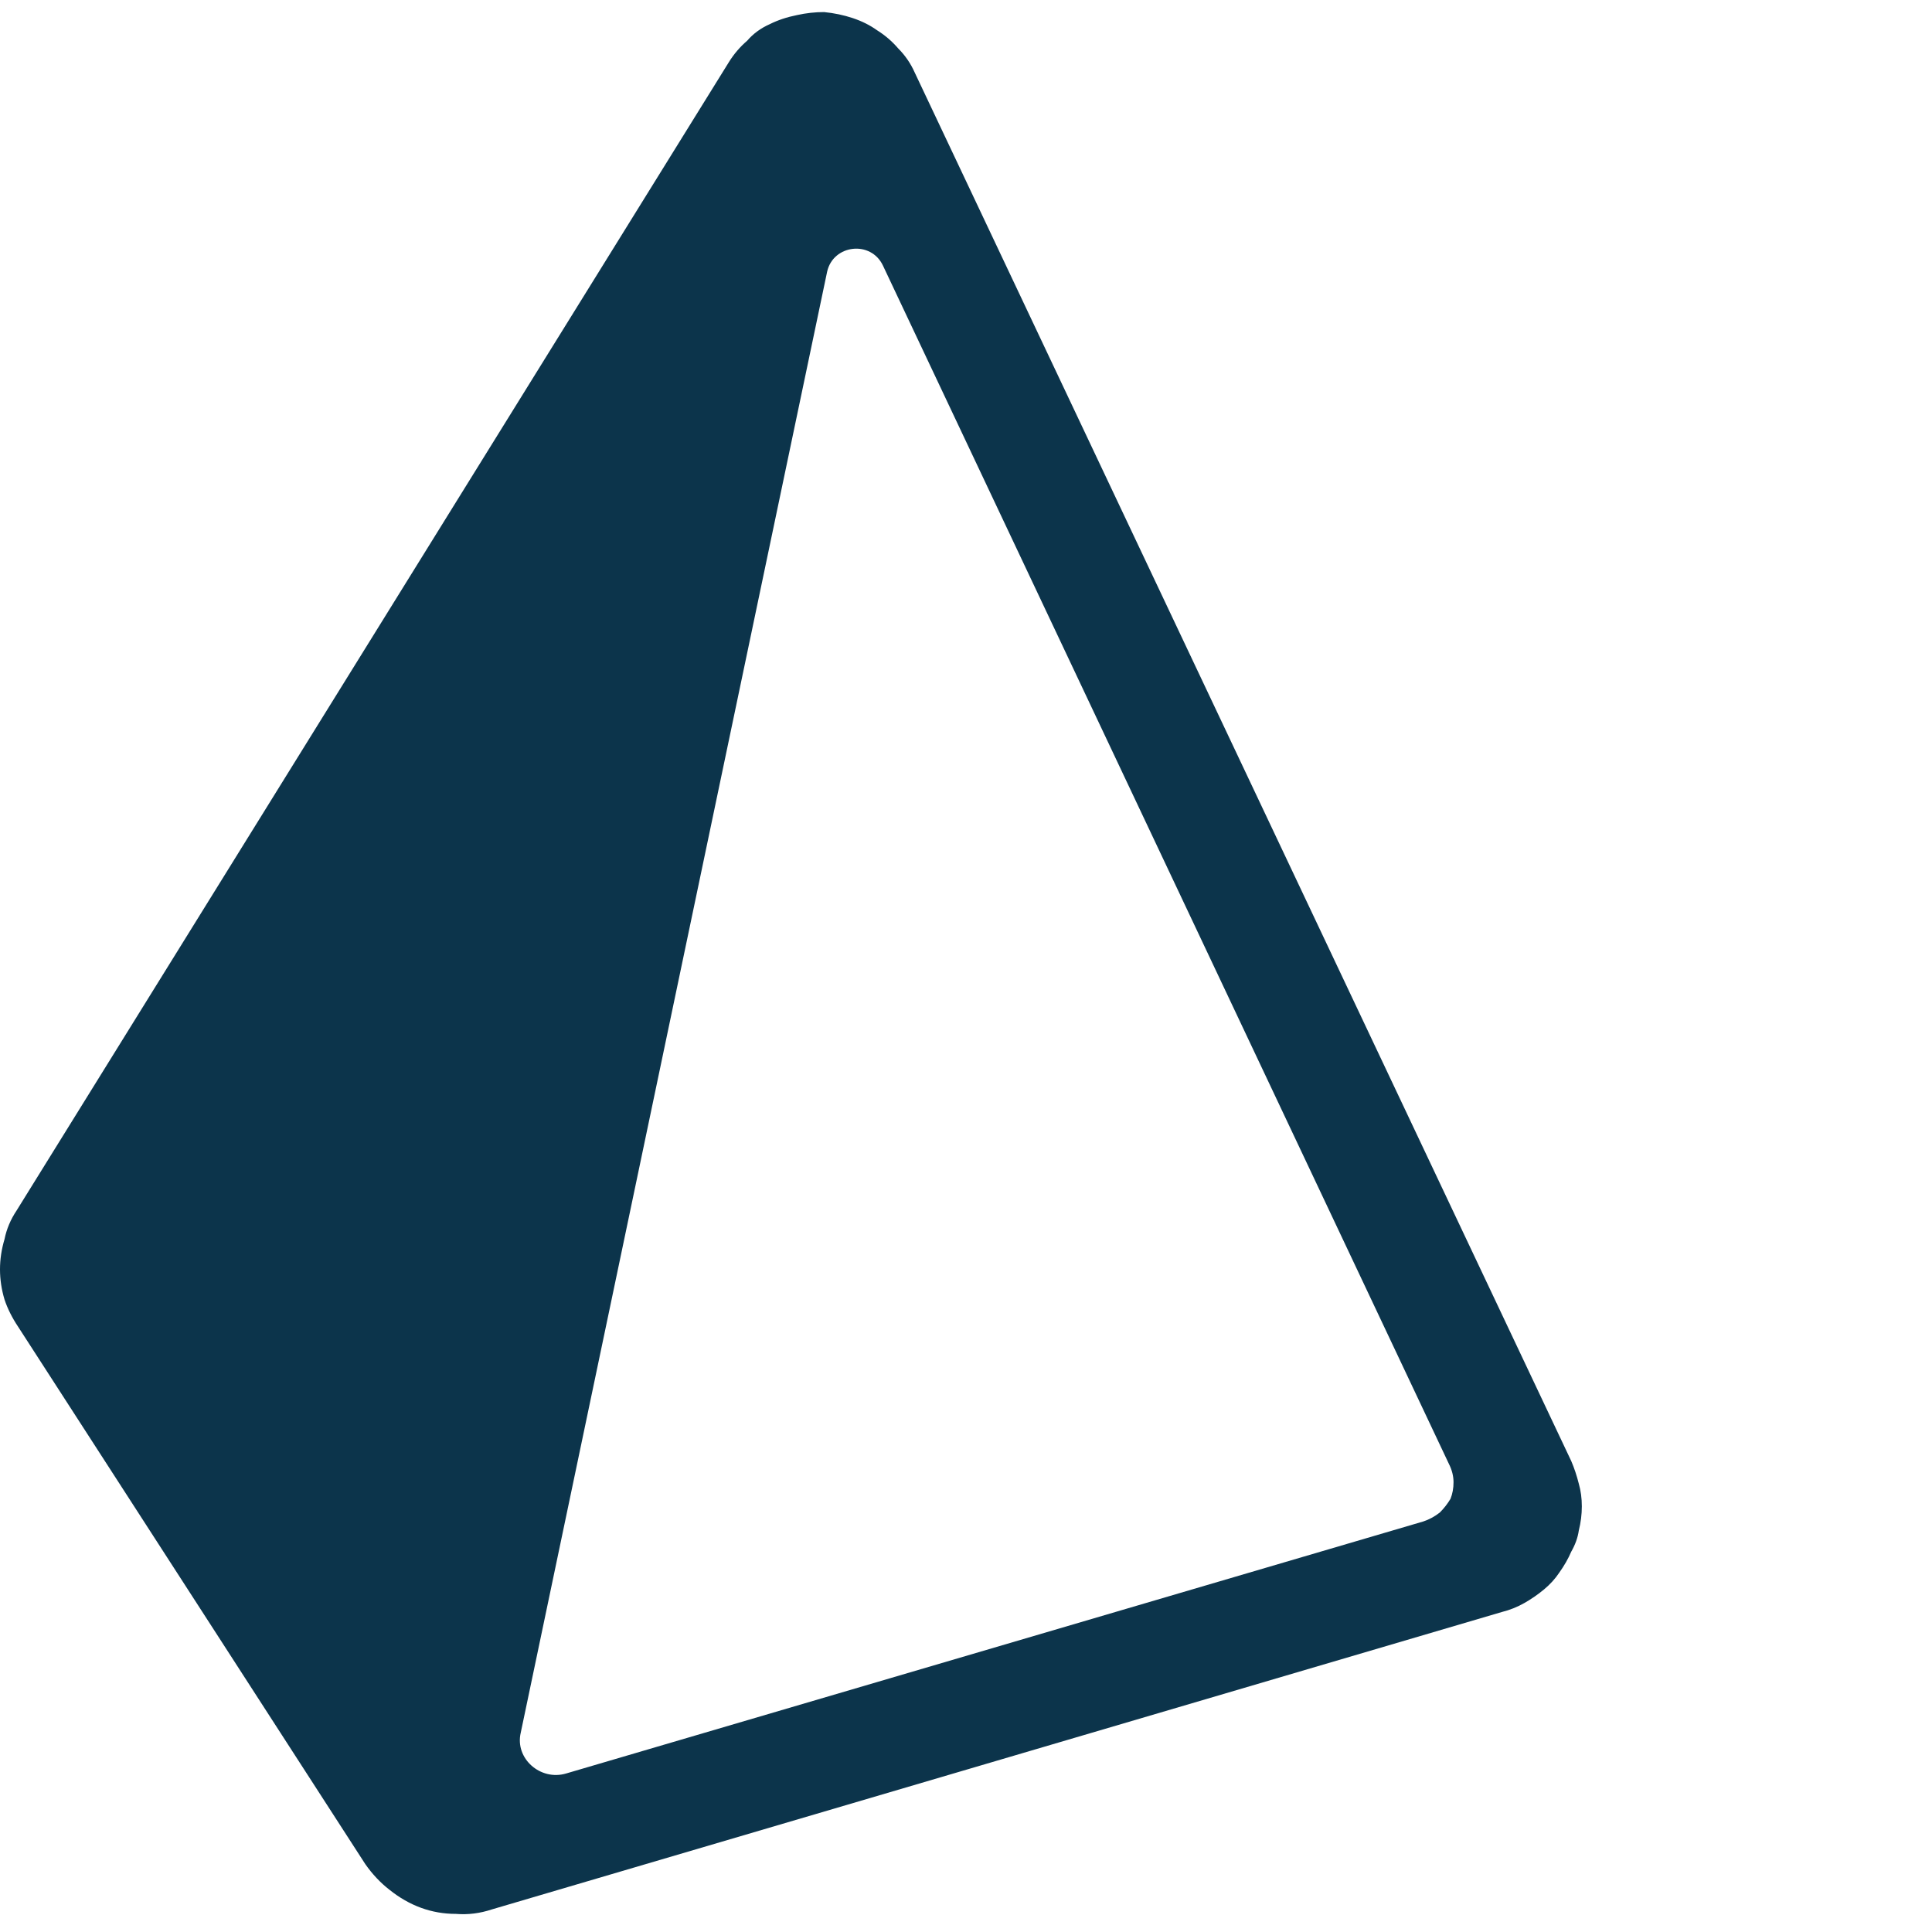
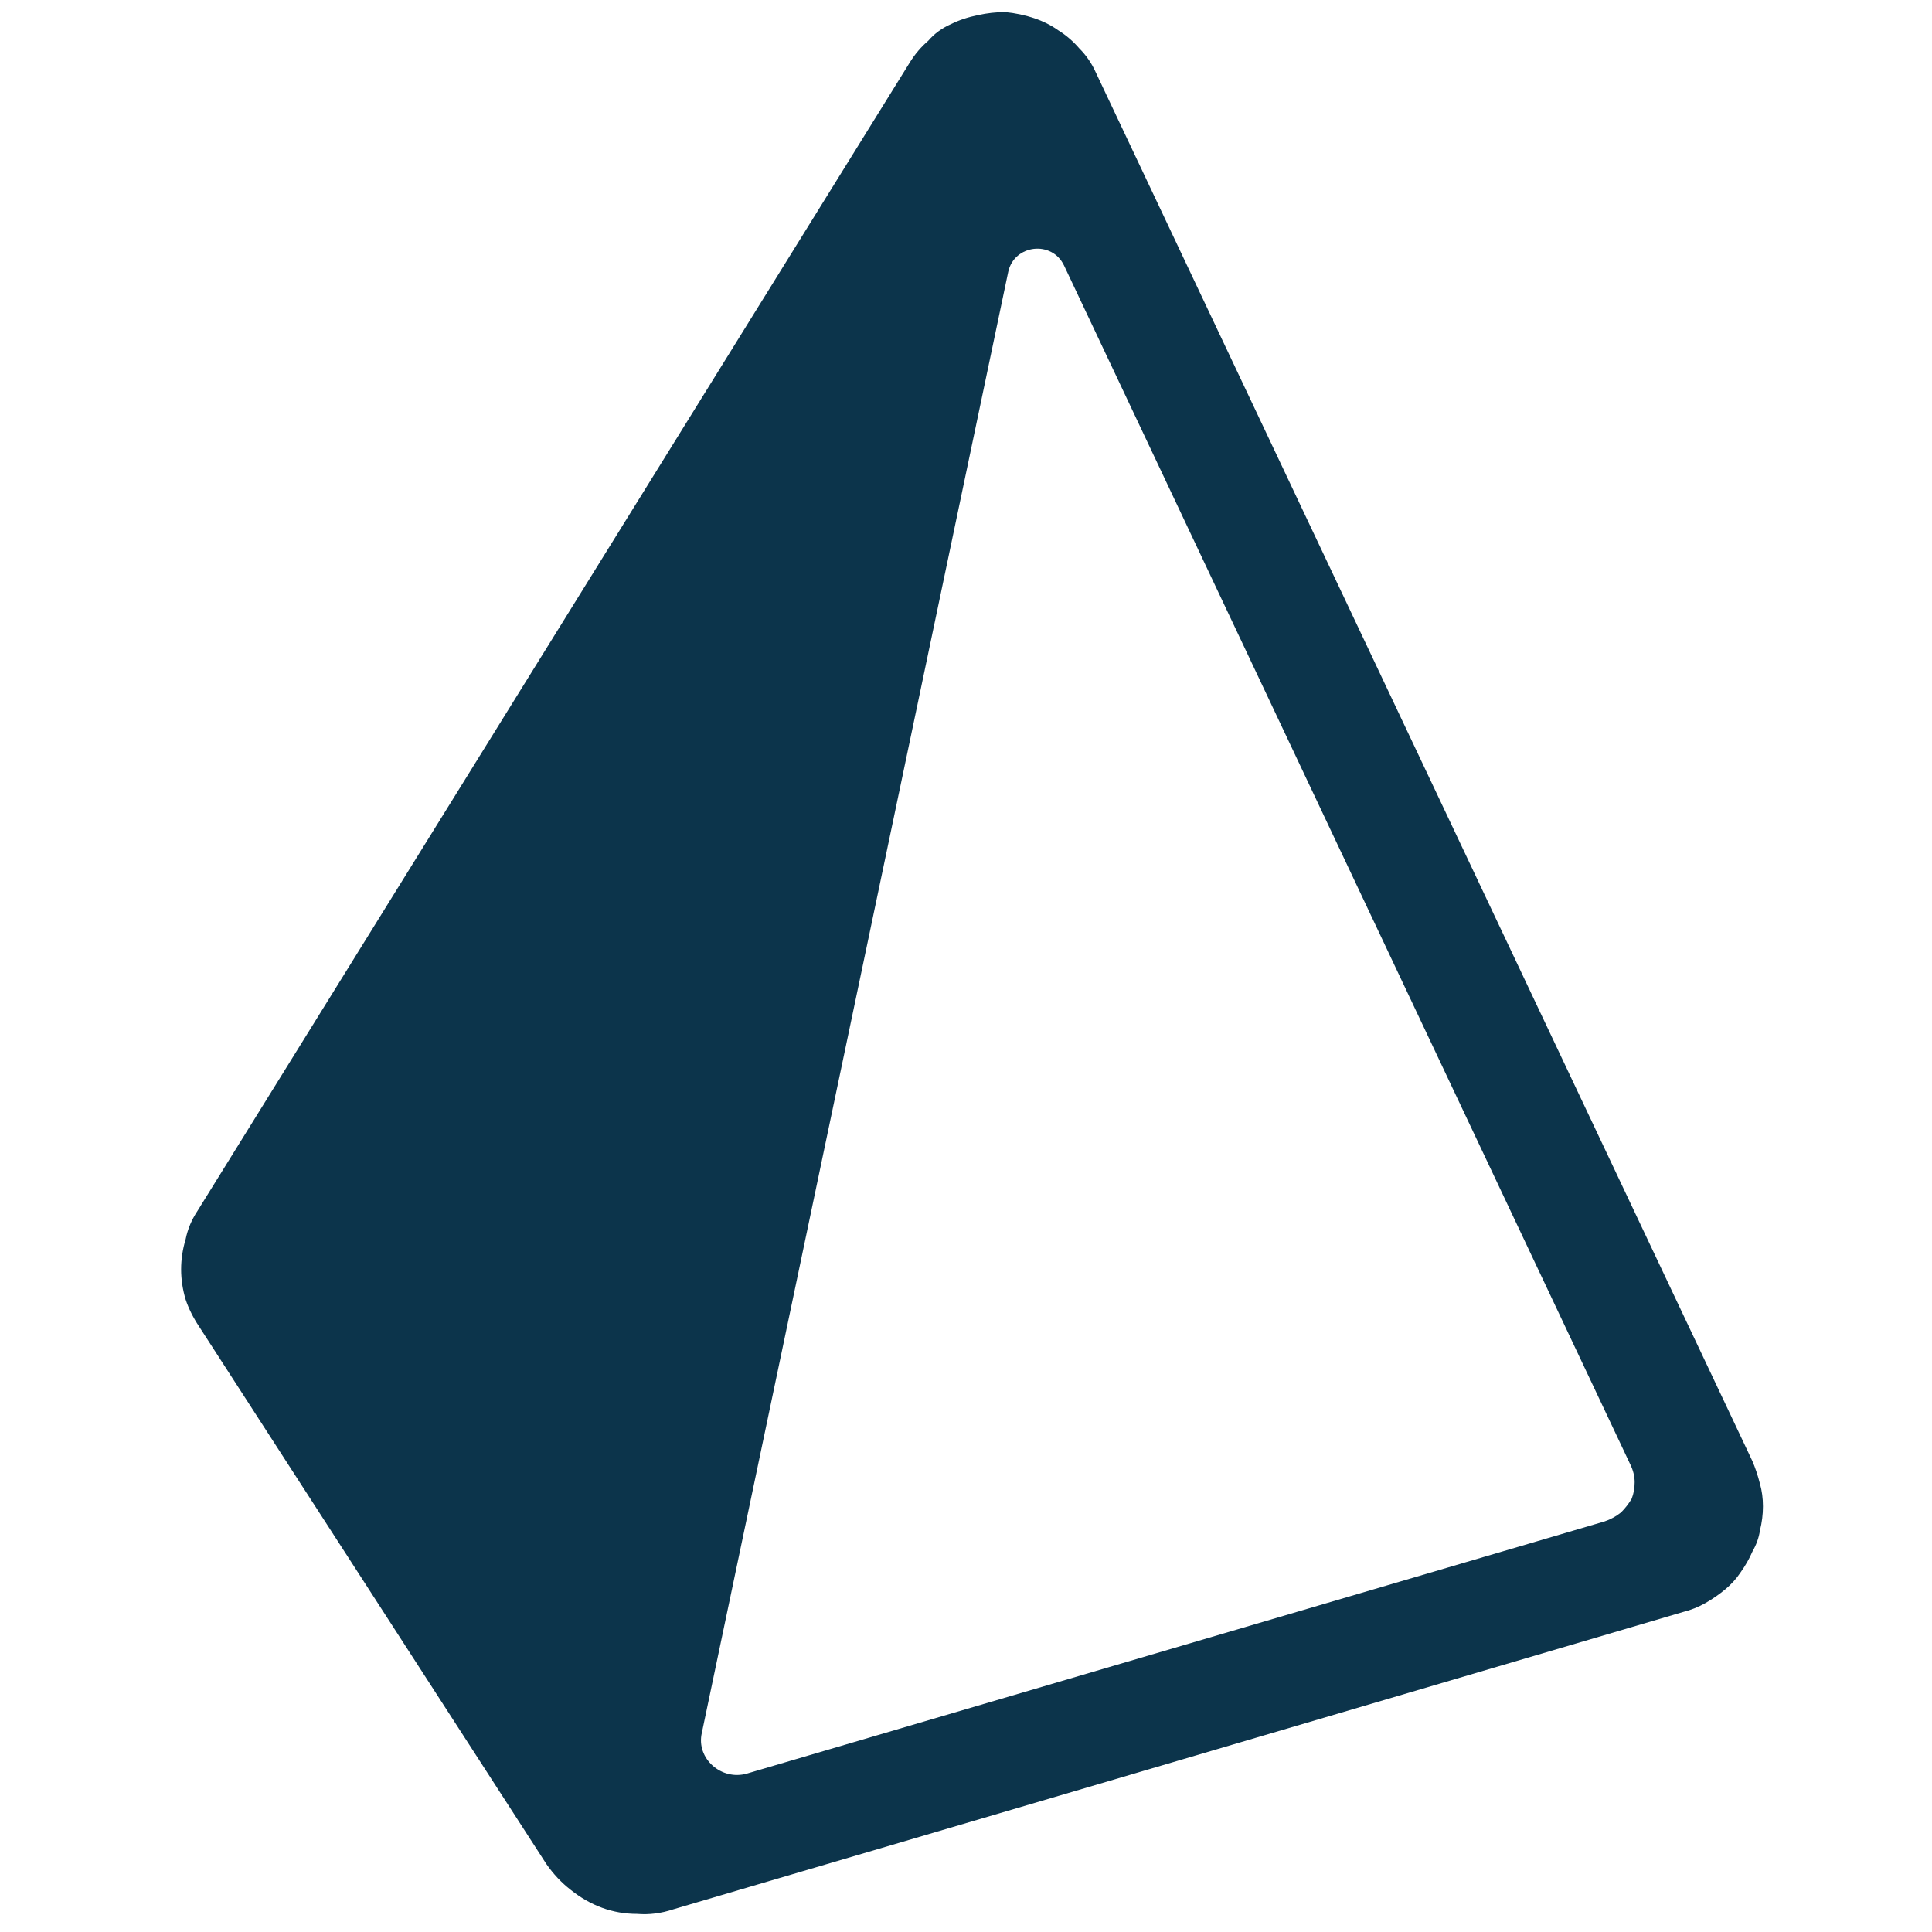
<svg xmlns="http://www.w3.org/2000/svg" viewBox="0 0 128 128">
-   <path fill-rule="evenodd" fill="#0c344b" d="m104.1 96.8q0.3 0.7 0.5 1.5 0.2 0.7 0.2 1.5 0 0.8-0.2 1.6-0.1 0.7-0.5 1.4-0.3 0.7-0.8 1.4-0.4 0.6-1 1.1-0.6 0.5-1.3 0.9-0.7 0.4-1.5 0.6l-66.9 19.7q-1.2 0.4-2.4 0.3-1.2 0-2.3-0.4-1.1-0.4-2.1-1.2-0.9-0.7-1.6-1.7l-23-35.6q-0.6-0.9-0.9-1.8-0.3-1-0.3-2 0-1 0.3-2 0.2-1 0.8-1.9l47.2-76.1q0.5-0.8 1.2-1.4 0.6-0.7 1.5-1.1 0.8-0.4 1.8-0.6 0.9-0.2 1.8-0.2 1 0.1 1.9 0.4 0.9 0.3 1.6 0.8 0.8 0.5 1.4 1.2 0.7 0.7 1.1 1.6l43.5 92zm-9.8 4q0.6-0.2 1.1-0.6 0.4-0.4 0.7-0.9 0.2-0.5 0.2-1.1 0-0.6-0.3-1.2l-37.5-79.4c-0.8-1.7-3.3-1.4-3.7 0.4l-20.3 96.8c-0.4 1.7 1.3 3.2 3 2.7l56.8-16.7q0 0 0 0z" />
+   <path fill-rule="evenodd" fill="#0c344b" d="m116.1 96.8q0.3 0.7 0.5 1.5 0.2 0.7 0.2 1.5 0 0.8-0.2 1.6-0.1 0.7-0.5 1.4-0.3 0.7-0.8 1.4-0.4 0.6-1 1.1-0.6 0.5-1.3 0.9-0.7 0.4-1.5 0.6l-66.9 19.7q-1.2 0.4-2.4 0.3-1.2 0-2.3-0.4-1.1-0.4-2.1-1.2-0.9-0.7-1.6-1.7l-23-35.6q-0.6-0.9-0.9-1.8-0.3-1-0.3-2 0-1 0.3-2 0.2-1 0.8-1.9l47.2-76.1q0.5-0.8 1.2-1.4 0.6-0.7 1.5-1.1 0.8-0.4 1.8-0.6 0.9-0.2 1.8-0.2 1 0.1 1.9 0.4 0.9 0.3 1.6 0.8 0.8 0.5 1.4 1.2 0.7 0.7 1.1 1.6zm-8.7 3.4q0.4-0.4 0.7-0.9 0.2-0.5 0.2-1.1 0-0.6-0.3-1.2l-37.5-79.4c-0.8-1.7-3.3-1.4-3.7 0.4l-20.3 96.8c-0.4 1.7 1.3 3.2 3 2.7l56.8-16.7q0.6-0.2 1.1-0.6z" />
</svg>
